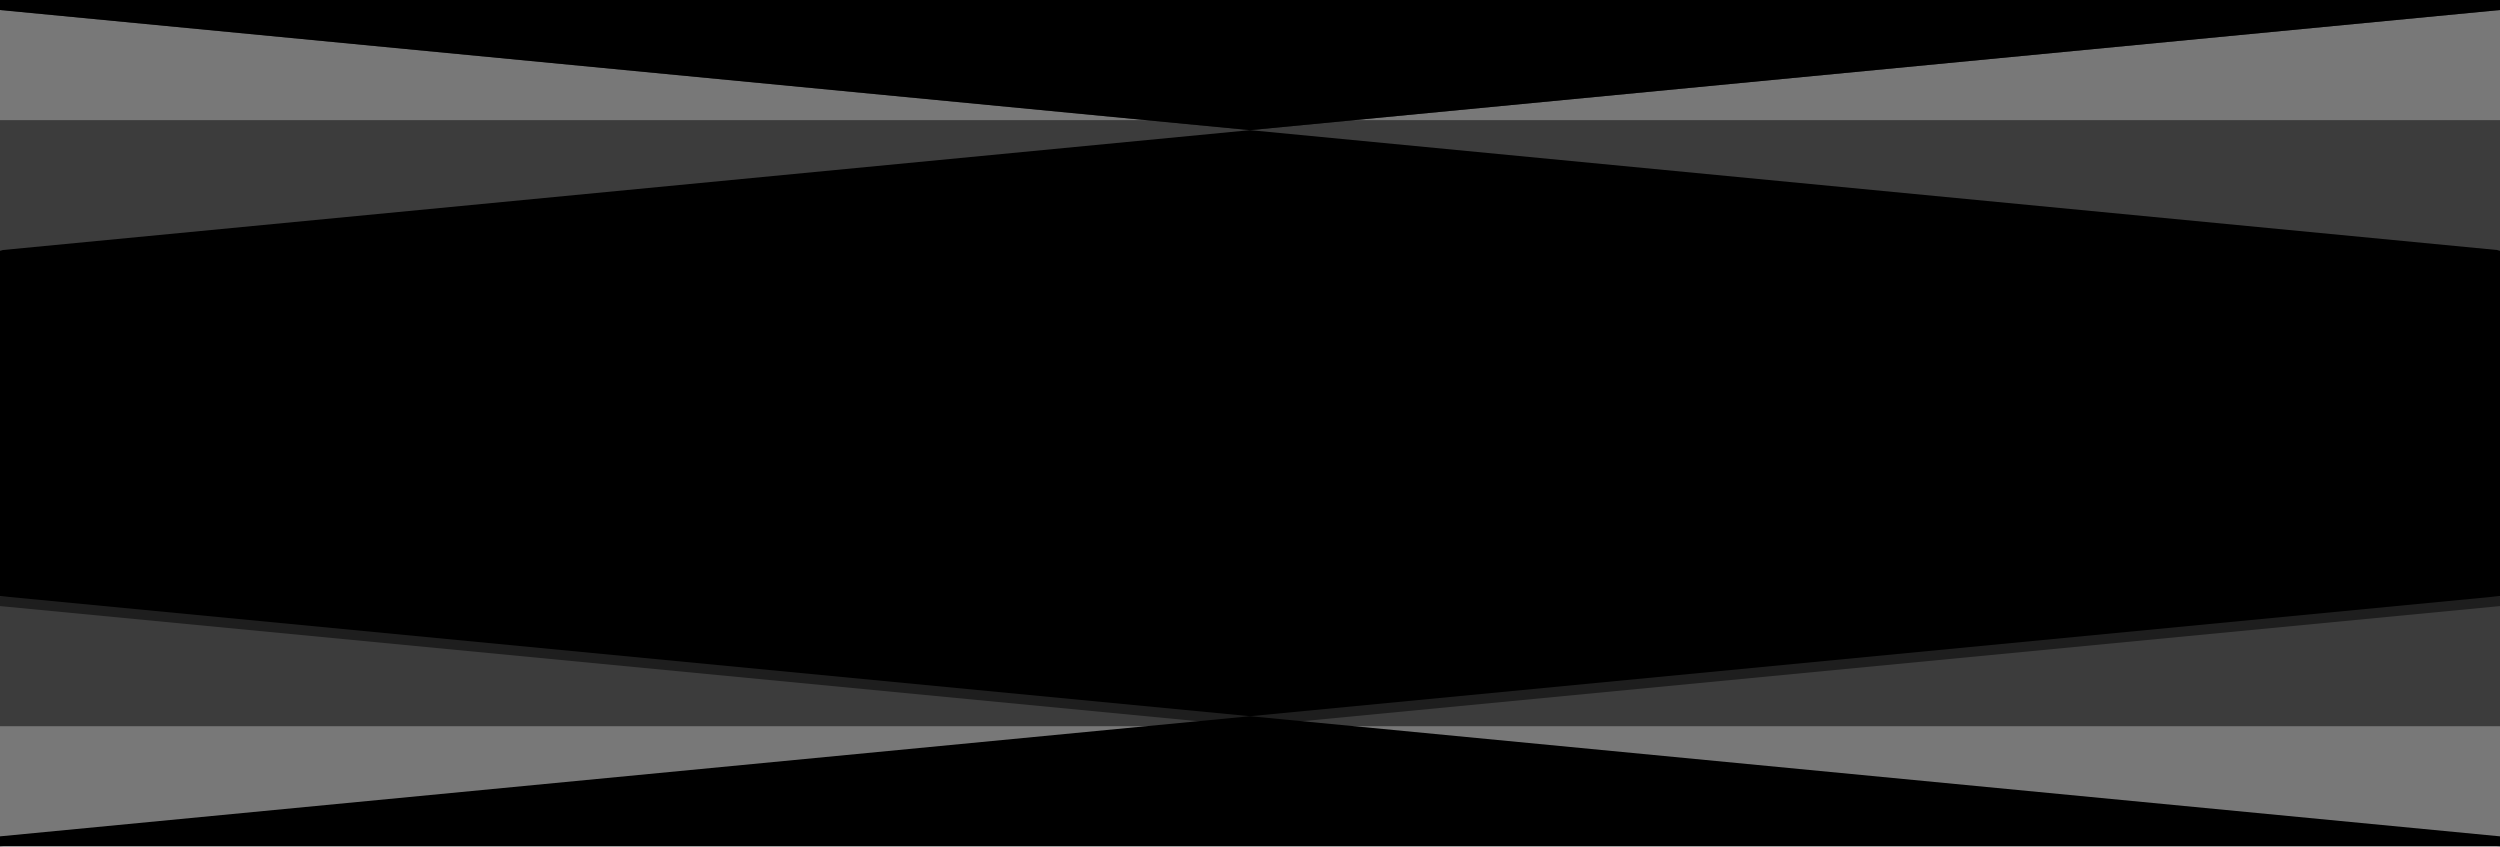
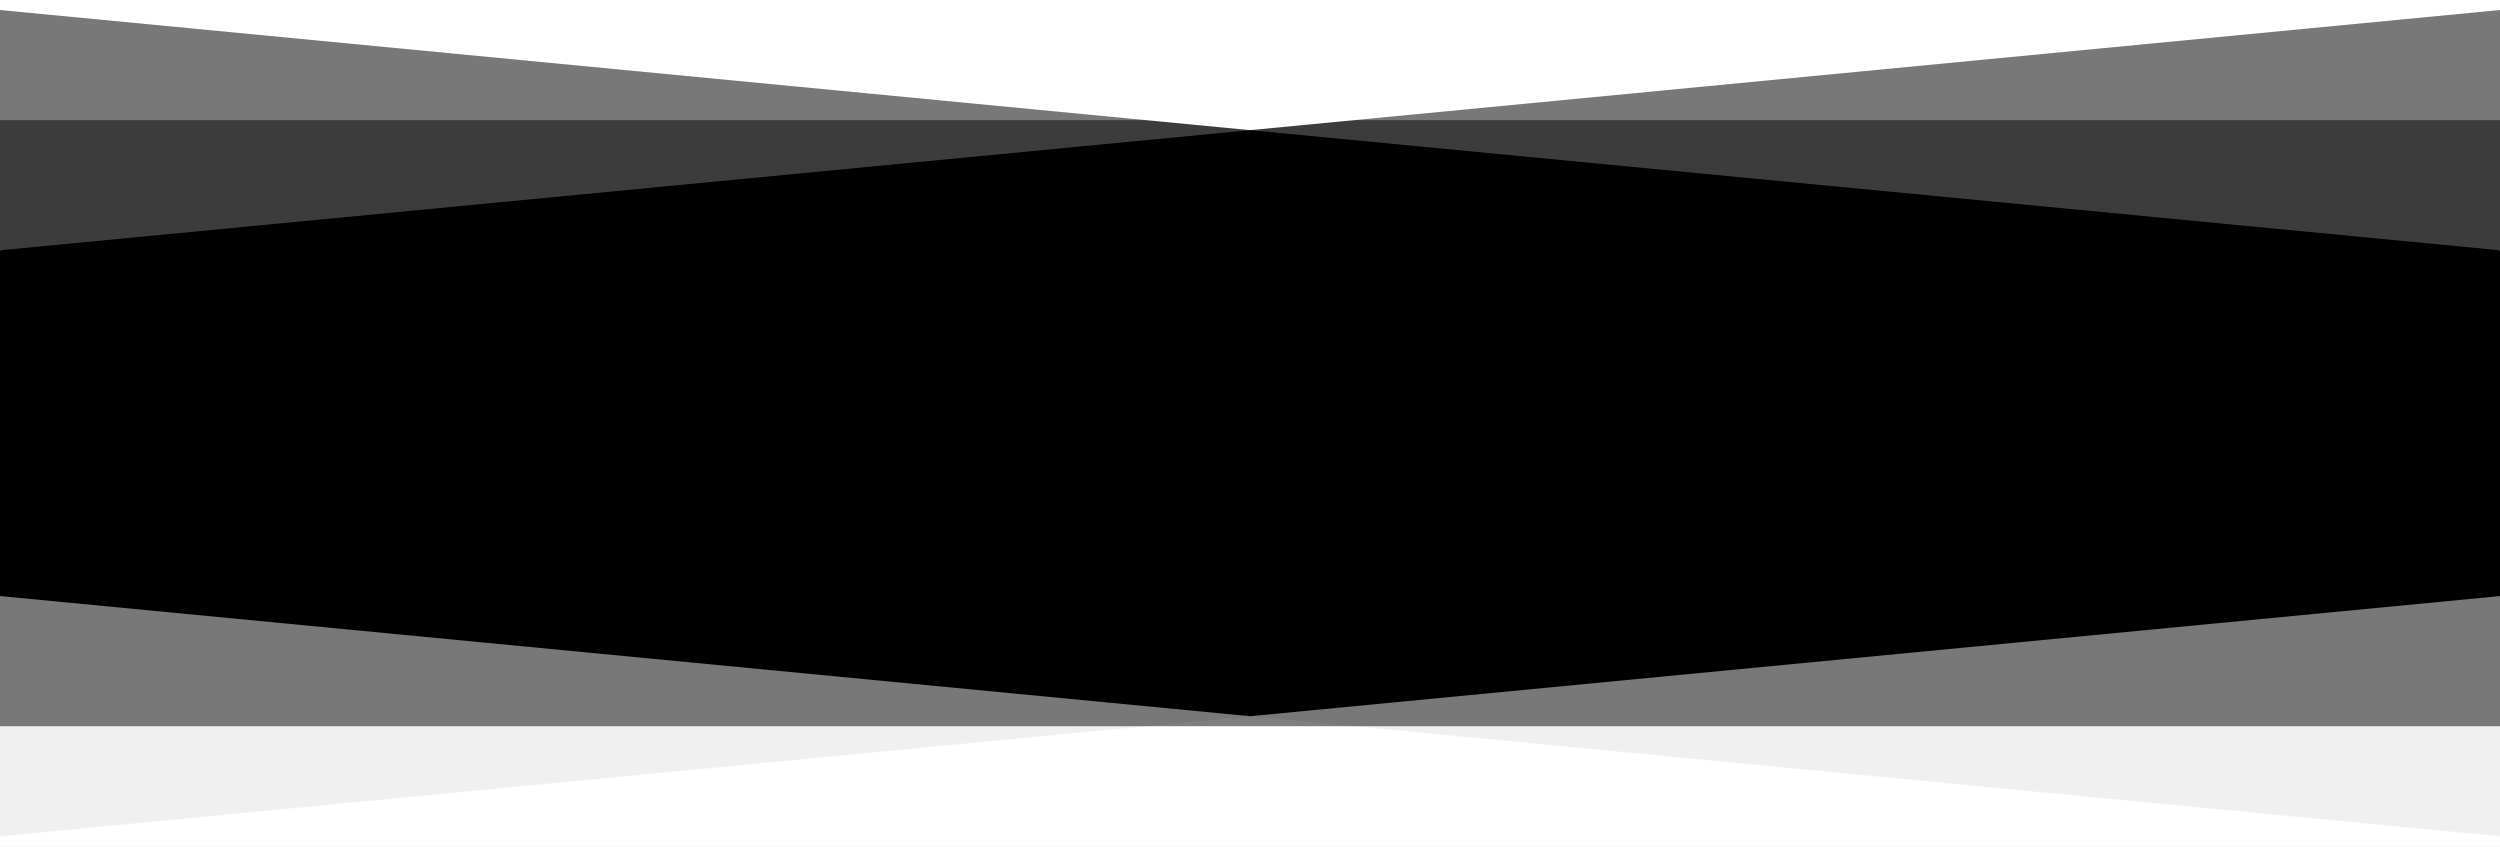
<svg xmlns="http://www.w3.org/2000/svg" id="comp-mbhloh6z-top" viewBox="0 0 1920 650">
  <defs>
    <style>
      .cls-1, .cls-2, .cls-3 {
        stroke-width: 0px;
      }

      .cls-2 {
        isolation: isolate;
        opacity: .5;
      }

      .cls-3 {
-         fill: #000;
+         fill: #fff;
      }
    </style>
  </defs>
-   <path class="cls-2" d="m0,457.78v192.22l960-92.26,960,92.26v-192.22H0Z" />
+   <path class="cls-3" d="m1920,650v-7.69l-960-92.26L0,642.31v7.69h1920Z" />
  <path class="cls-2" d="m0,457.78h1920v99.95H0v-99.95Z" />
-   <path class="cls-2" d="m0,457.78v7.69l960,92.26,960-92.26v-7.69H0Z" />
-   <path class="cls-3" d="m1920,650v-7.69l-960-92.26L0,642.31v7.69h1920Z" />
  <path class="cls-2" d="m1920,192.22V0l-960,92.26L0,0v192.22h1920Z" />
  <path class="cls-2" d="m1920,192.22H0v-99.95h1920v99.95Z" />
-   <path class="cls-2" d="m0,0v7.69l960,92.26L1920,7.69V0H0Z" />
  <path class="cls-3" d="m0,0v7.69l960,92.26L1920,7.69V0H0Z" />
  <polygon class="cls-1" points="0 192.22 960 99.95 1920 192.22 1920 457.78 960 550.05 0 457.78 0 192.22" />
</svg>
